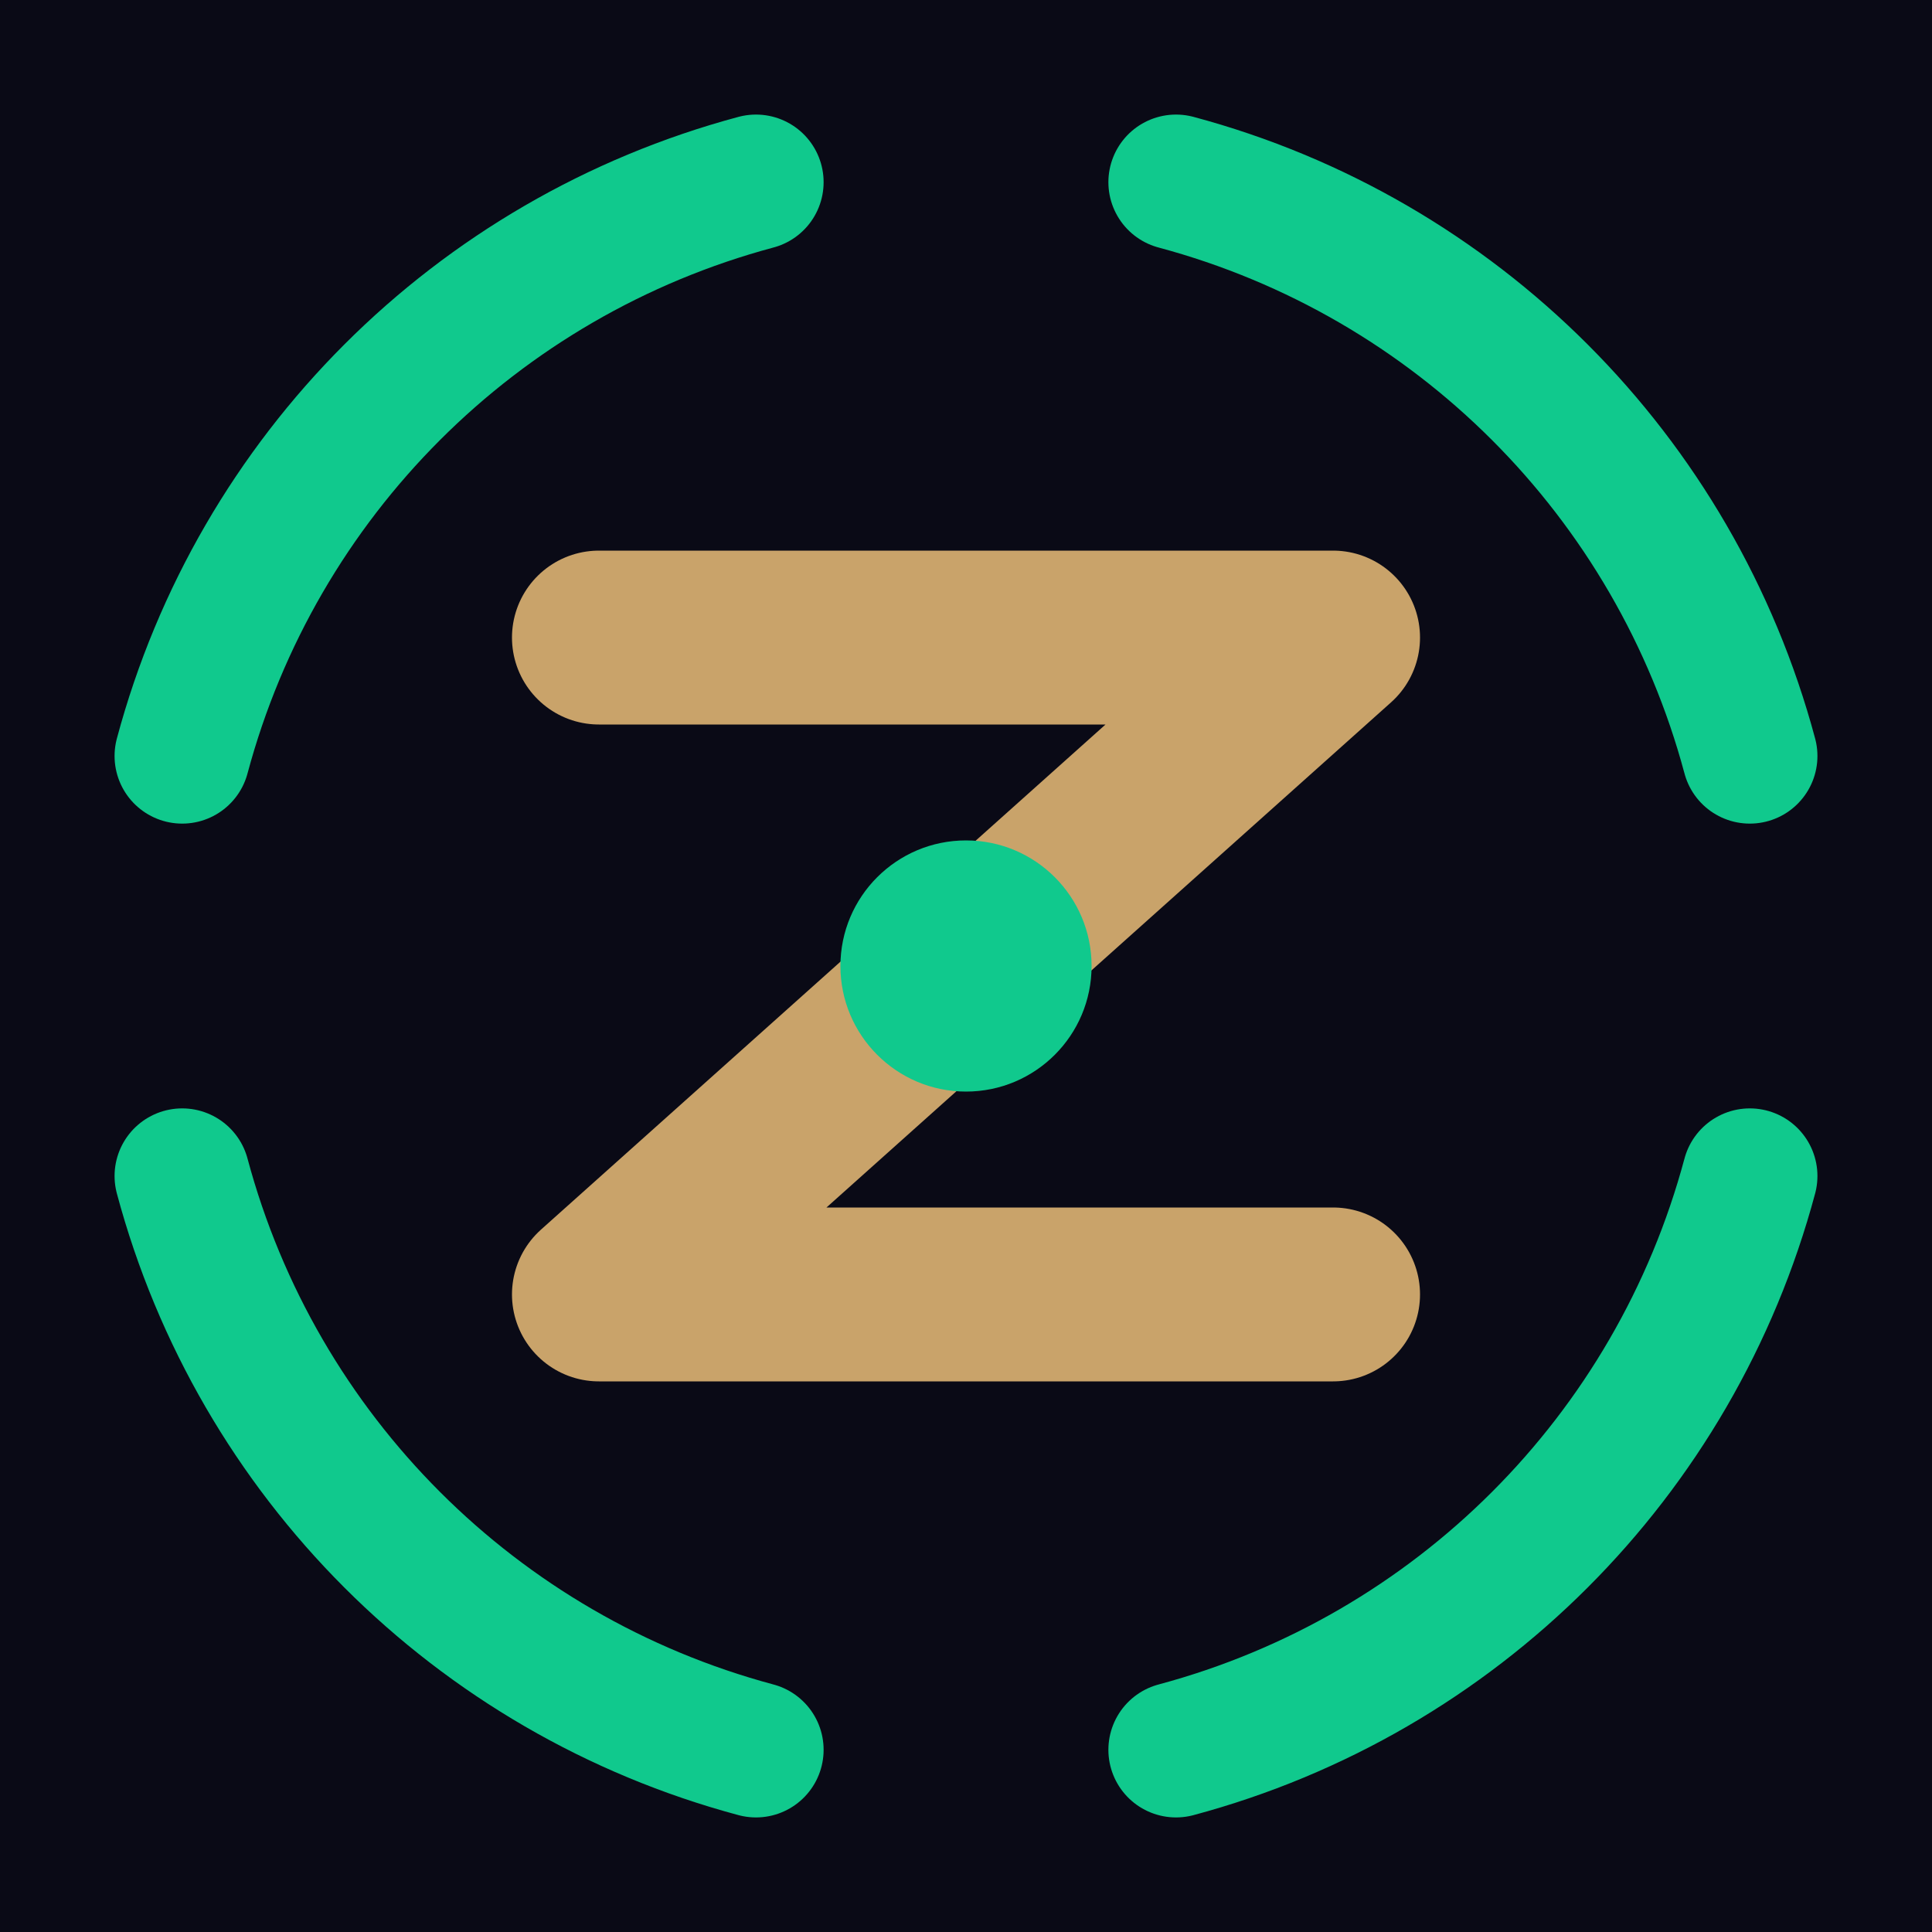
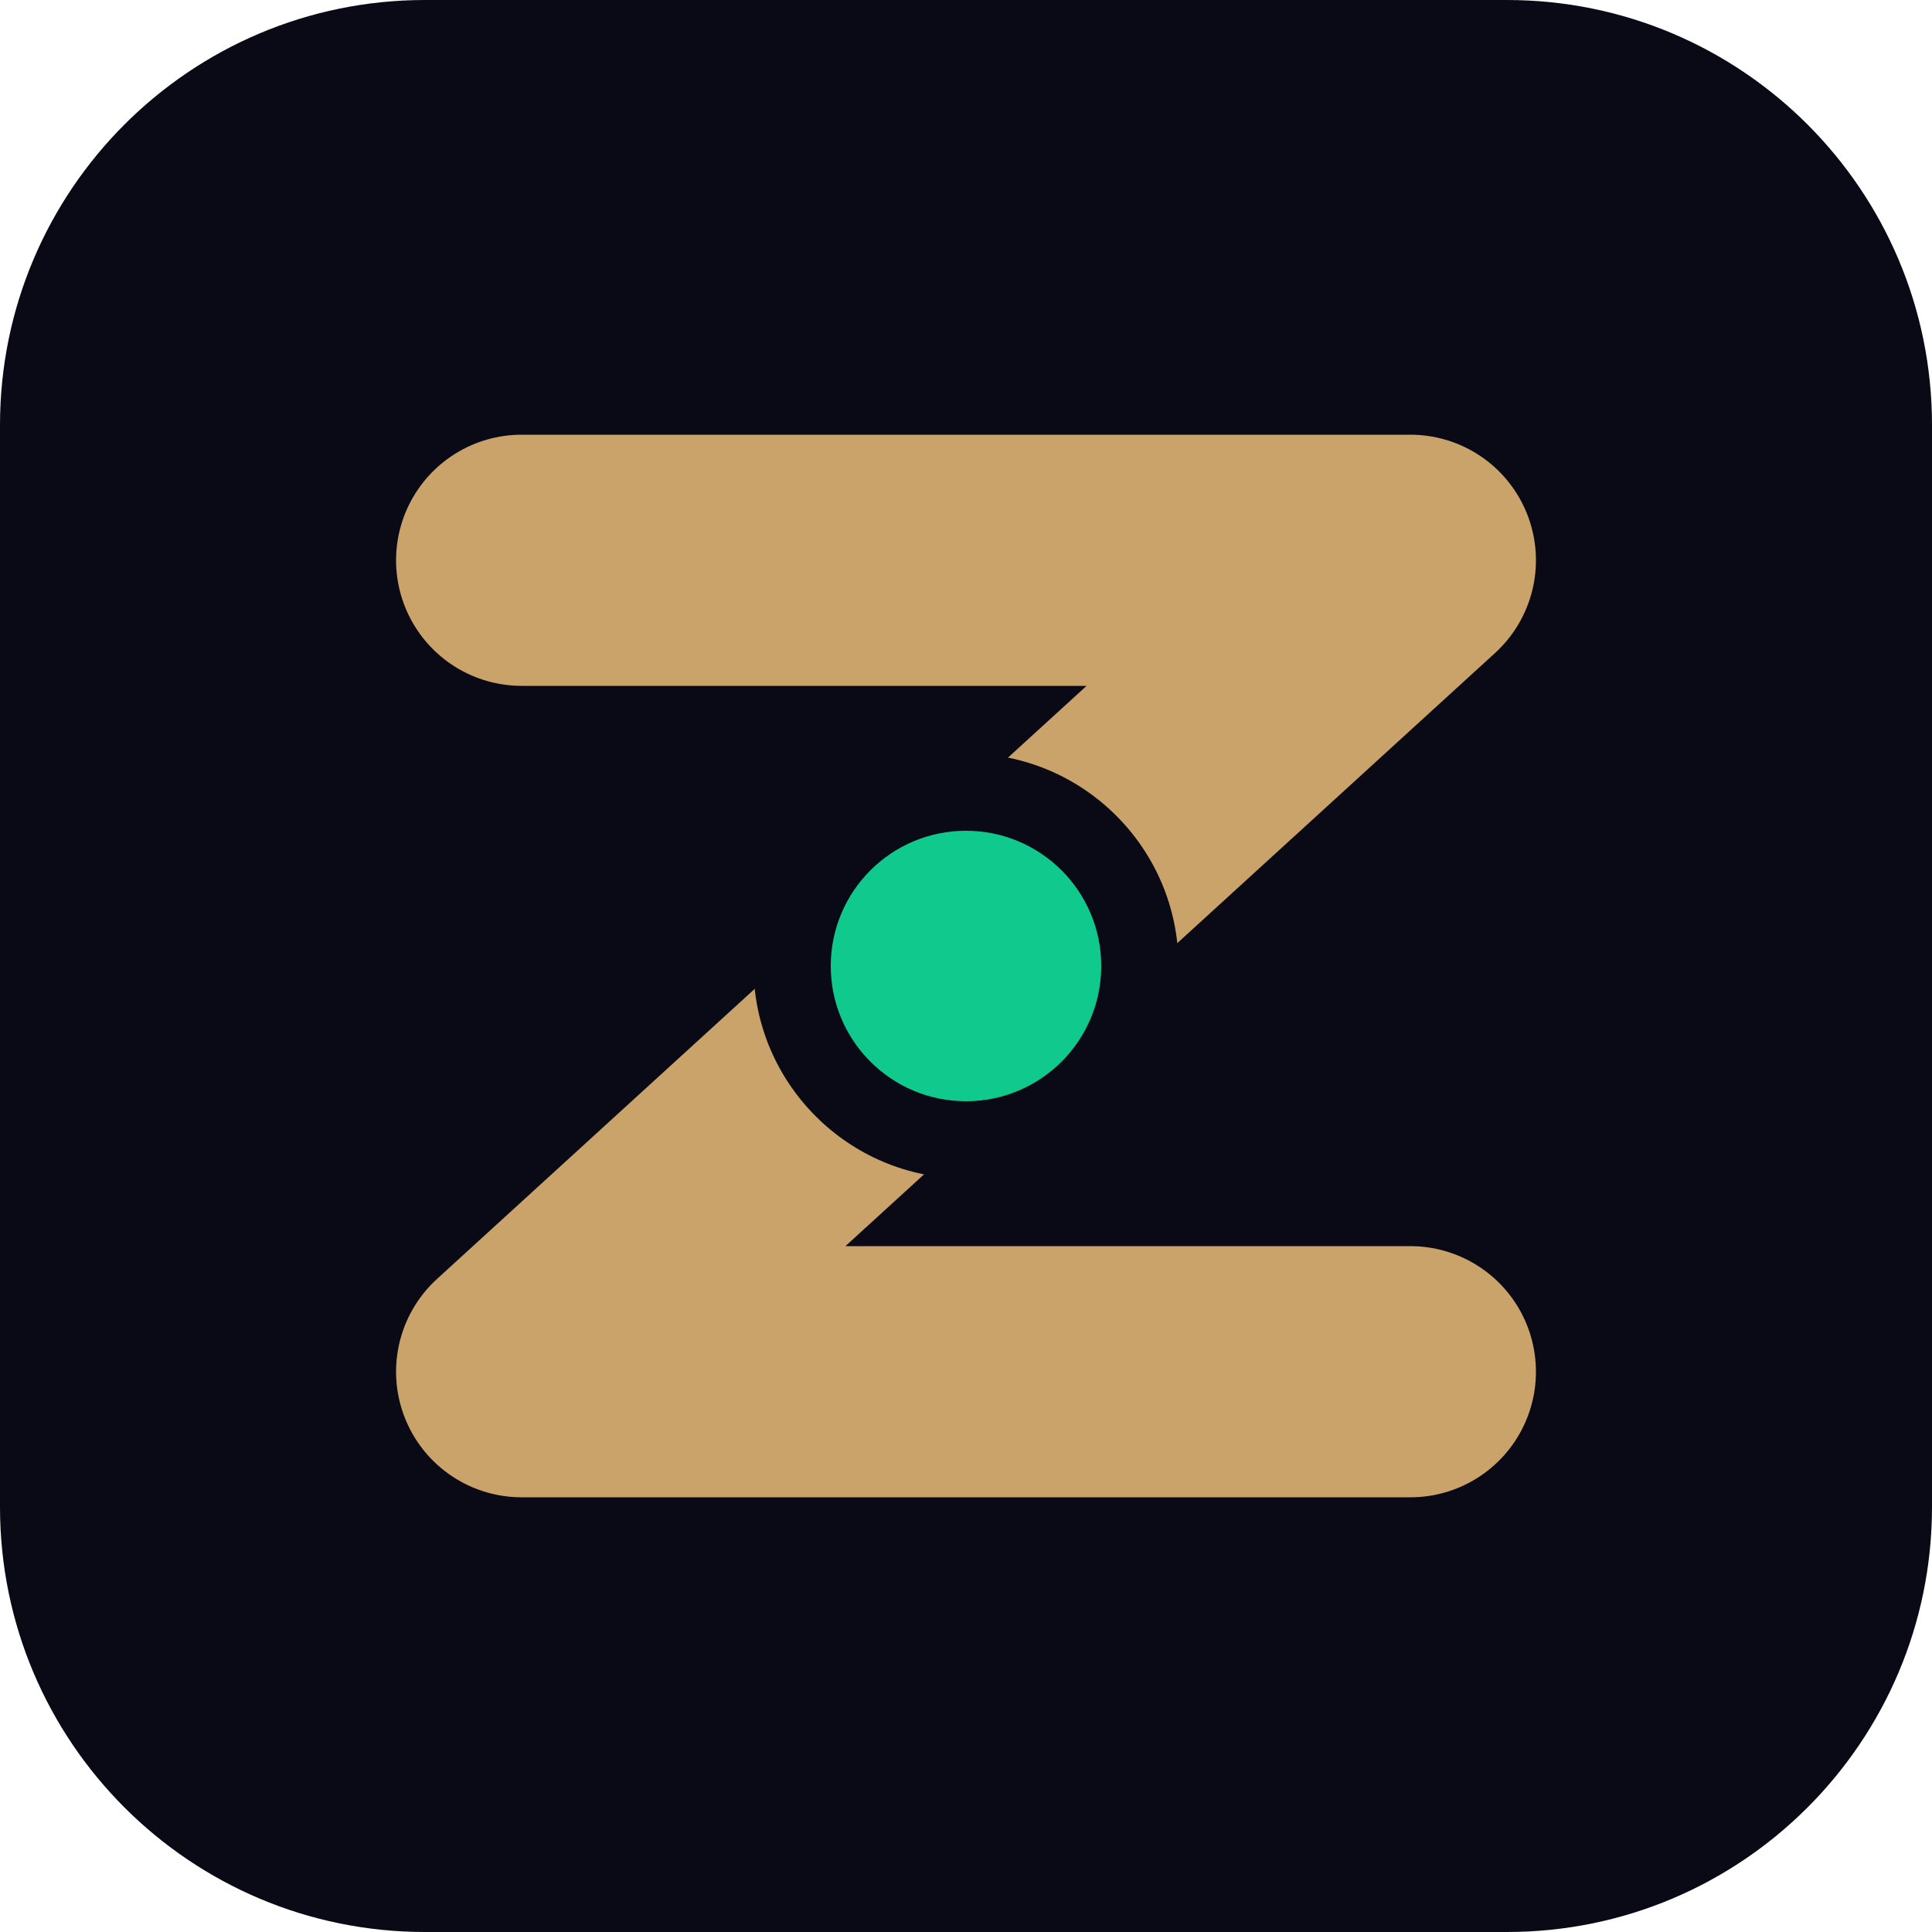
<svg xmlns="http://www.w3.org/2000/svg" viewBox="0 0 100 100">
-   <rect width="100" height="100" fill="#0a0a16" />
-   <g class="seal" fill="none" stroke="#10c98d" stroke-width="7" stroke-linecap="round">
-     <path d="M 90.57 60.87 A 42 42 0 0 1 60.87 90.57" />
-     <path d="M 39.13 90.57 A 42 42 0 0 1 9.43 60.87" />
-     <path d="M 9.43 39.13 A 42 42 0 0 1 39.13 9.43" />
-     <path d="M 60.87 9.43 A 42 42 0 0 1 90.57 39.13" />
-   </g>
-   <path d="M31 33 H69 L31 67 H69" fill="none" stroke="#c9a36a" stroke-width="9" stroke-linecap="round" stroke-linejoin="round" />
-   <circle class="bull" cx="50" cy="50" r="6.5" fill="#10c98d" />
+   <rect width="100" height="100" rx="22" fill="#0a0a16" />
+   <path d="M27 29 H73 L27 71 H73" fill="none" stroke="#c9a36a" stroke-width="13" stroke-linecap="round" stroke-linejoin="round" />
+   <circle cx="50" cy="50" r="11" fill="#0a0a16" />
+   <circle cx="50" cy="50" r="7" fill="#10c98d" />
</svg>
